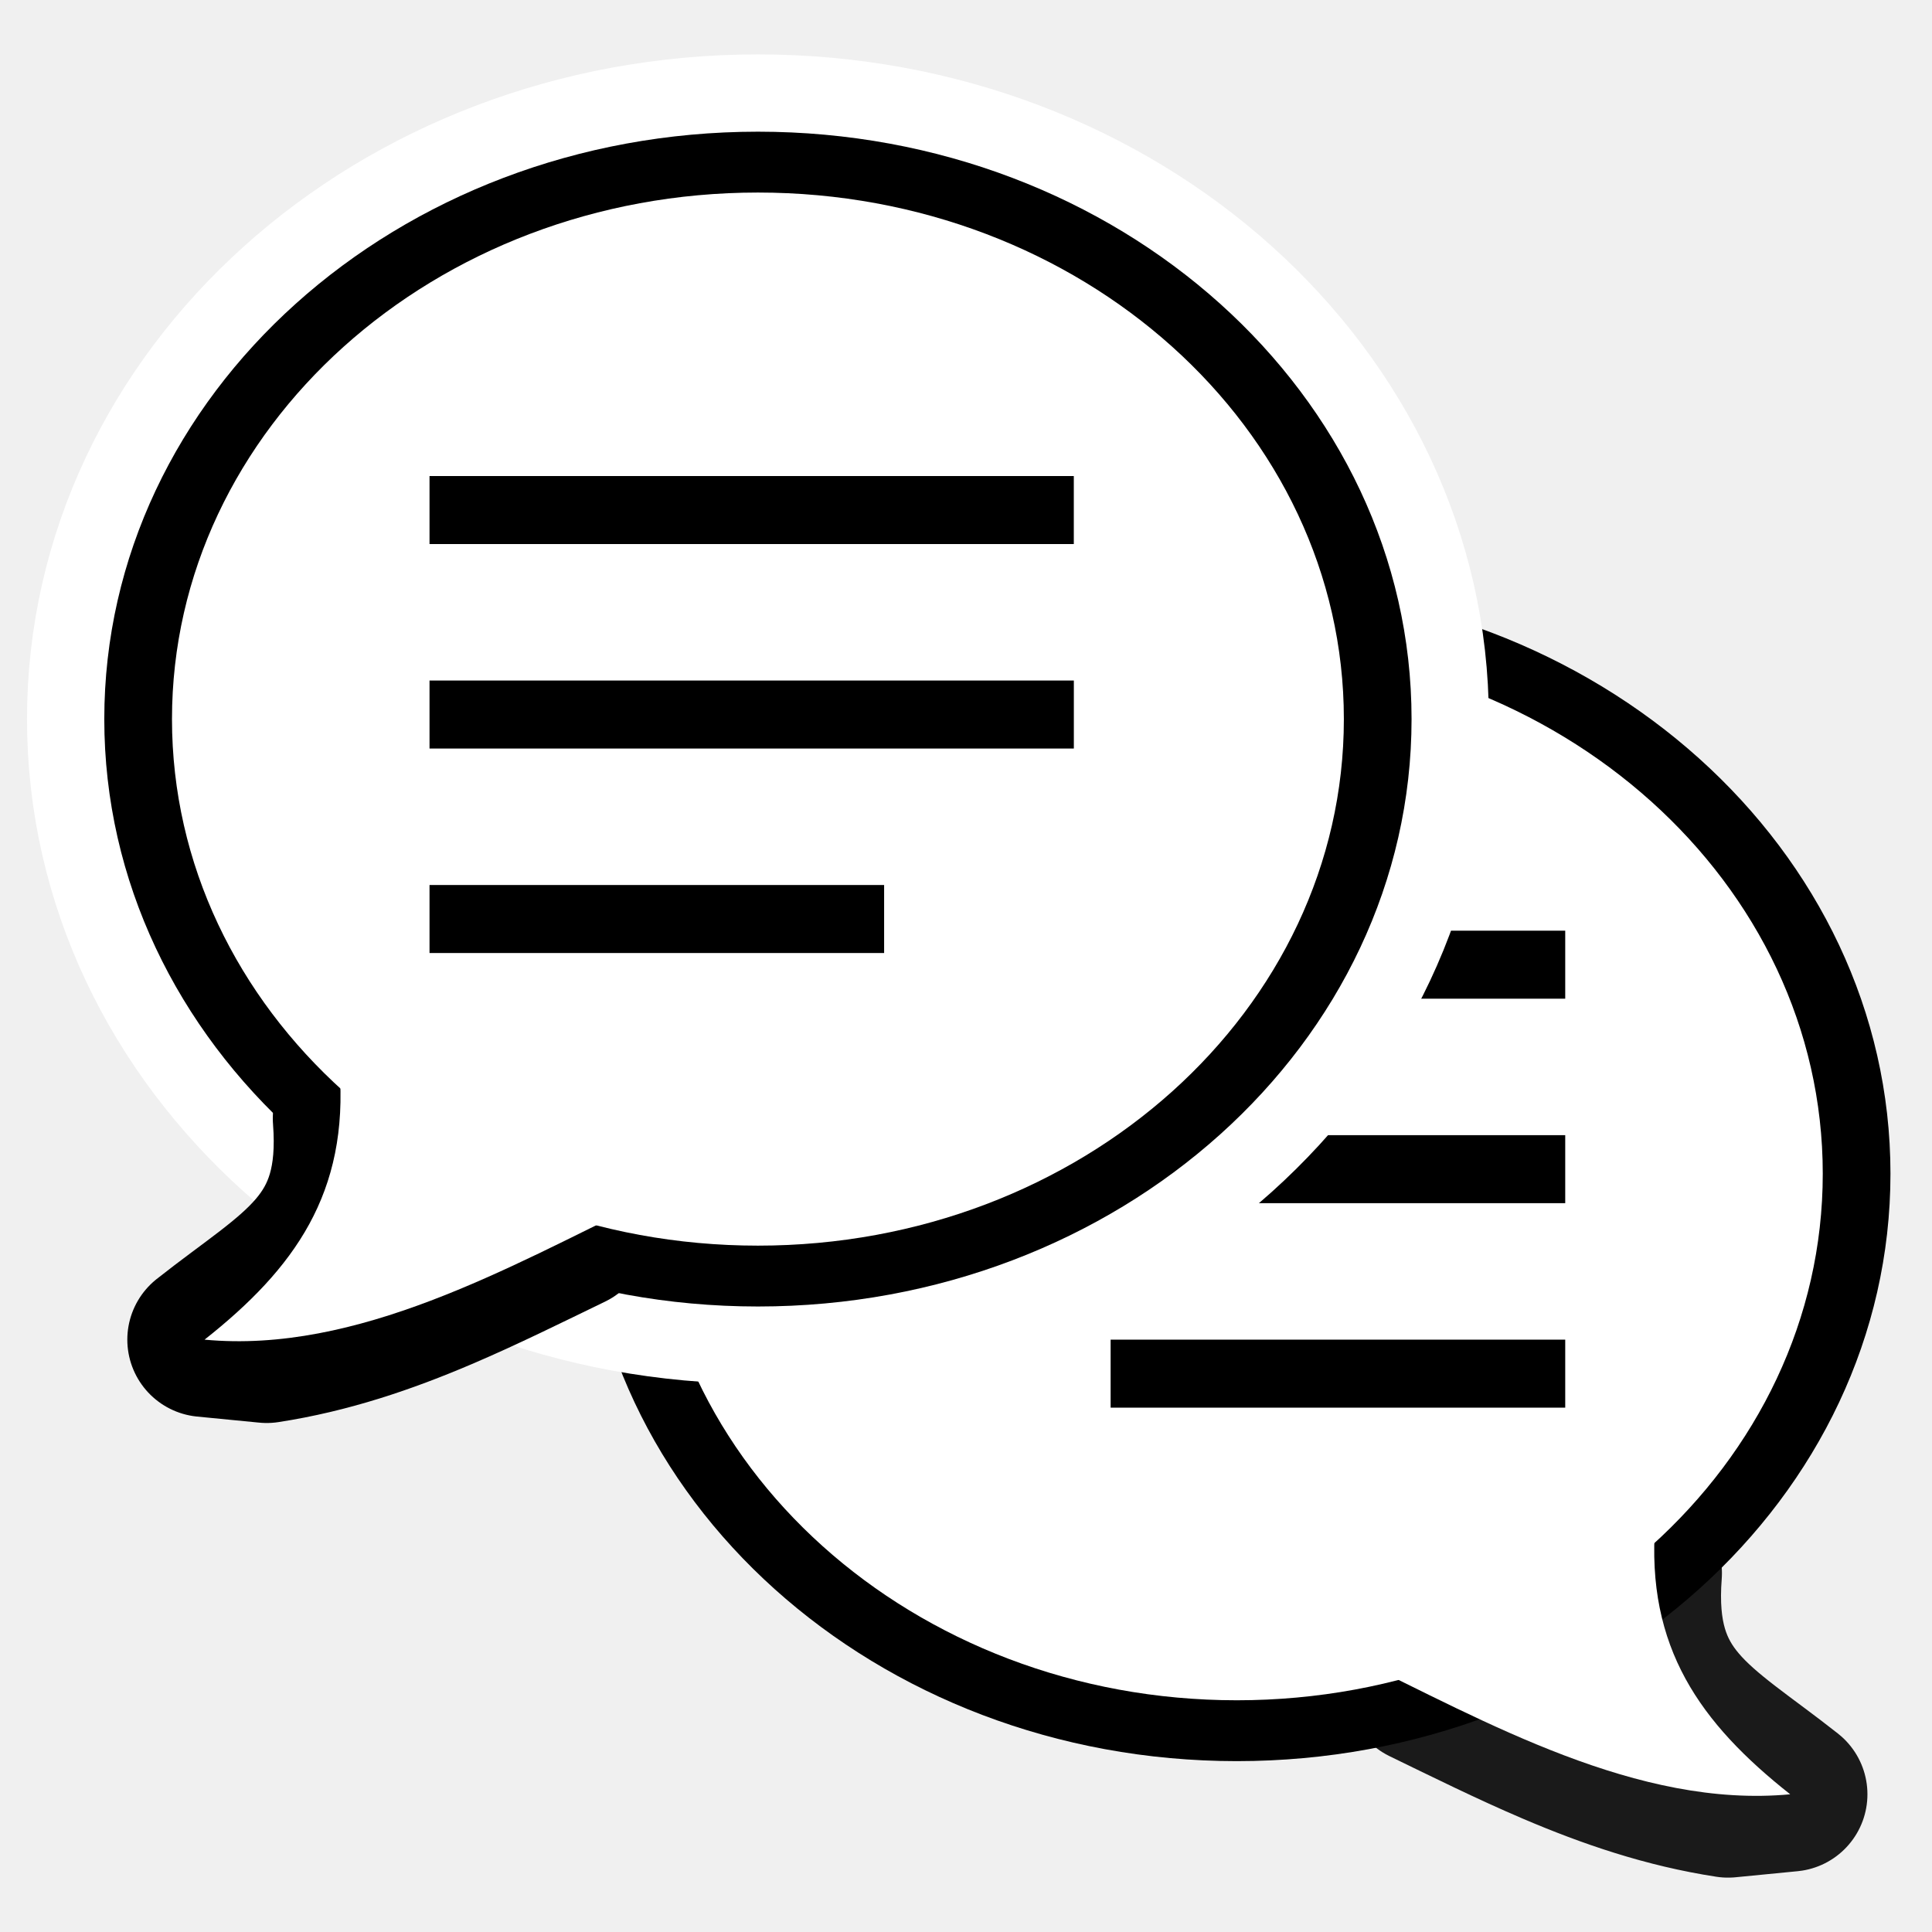
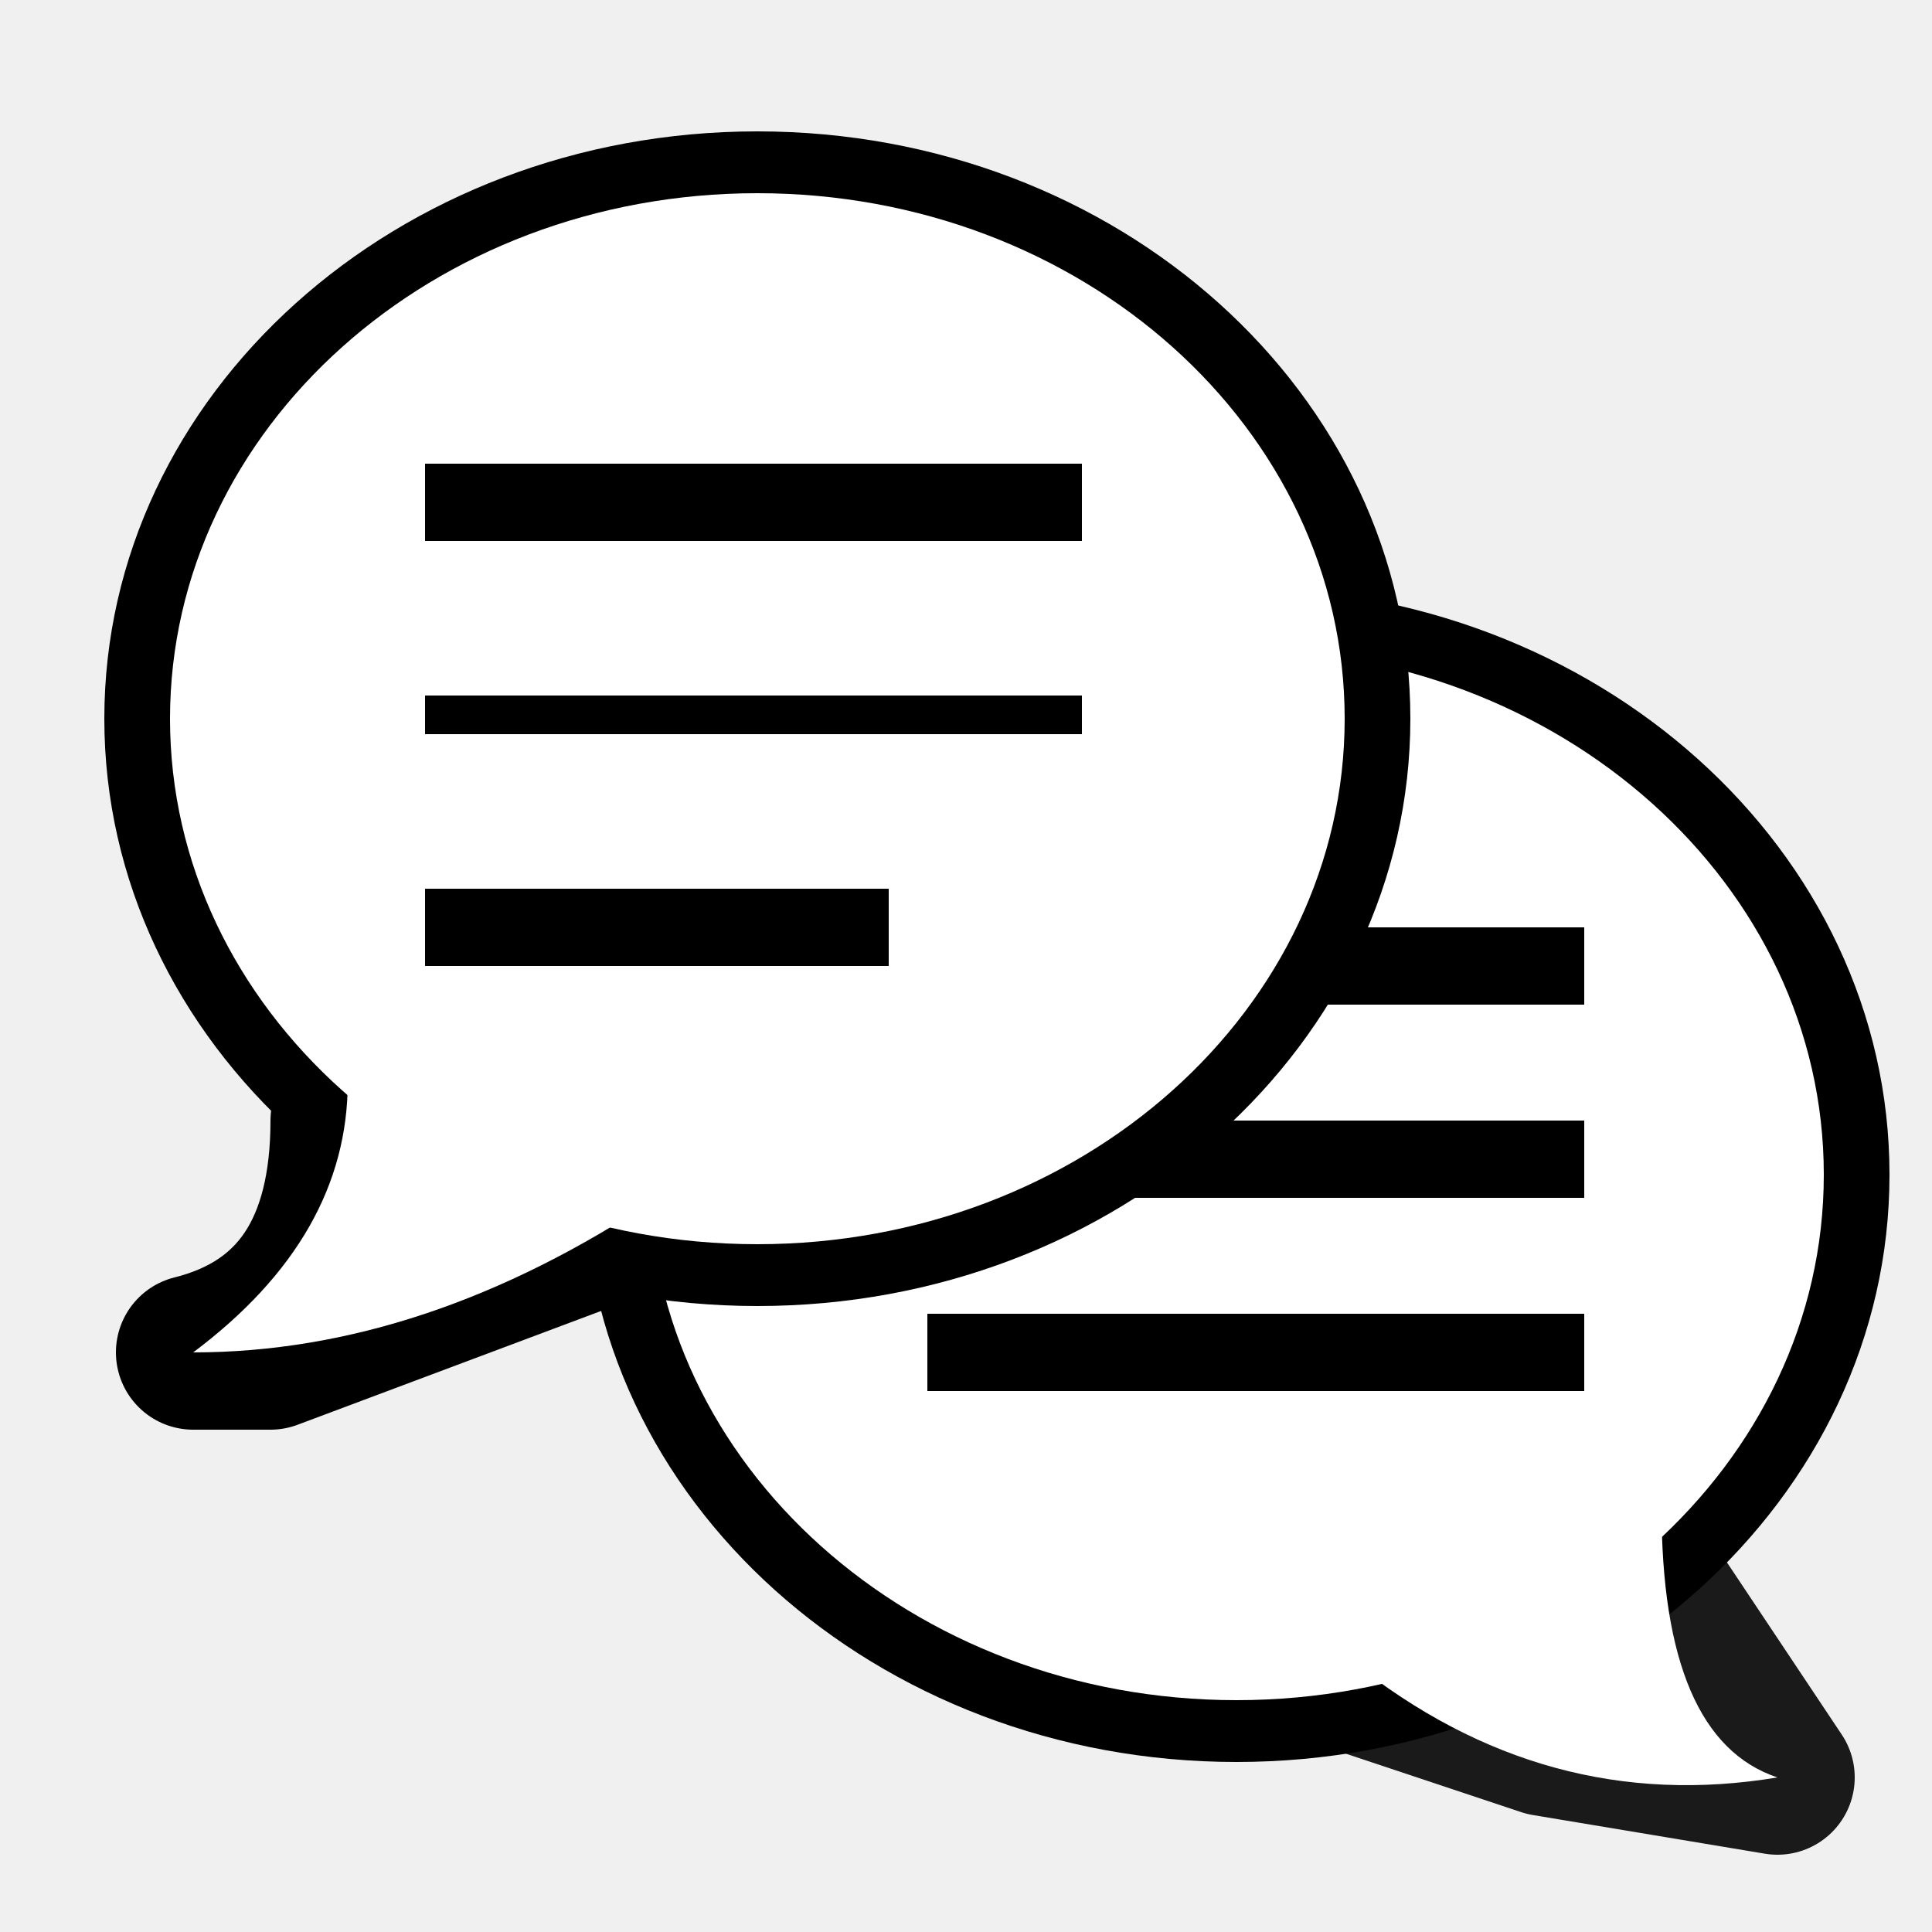
- <svg xmlns="http://www.w3.org/2000/svg" width="50mm" height="50mm" viewBox="0 0 50 50" version="1.1" id="svg119275" xml:space="preserve">
-   <defs id="defs119272" />
-   <g id="layer1">
-     <path style="fill:#800080;stroke:#1a1a1a;stroke-width:4;stroke-linecap:round;stroke-linejoin:round;stroke-miterlimit:0;stroke-dasharray:none;paint-order:fill markers stroke" d="m 42.564,40.71 c -0.248,3.223 1.443,3.891 3.765,5.726 l -1.608,0.157 C 43.115,46.347 41.638,45.843 40.197,45.228 39.07,44.747 37.965,44.199 36.838,43.652 l 3.255,-2.942 z" id="path5880" />
-     <ellipse style="fill:#000000;stroke:none;stroke-width:5;stroke-linecap:round;stroke-linejoin:round;stroke-miterlimit:0;stroke-dasharray:none;paint-order:fill markers stroke" id="ellipse5882" cx="-32.009" cy="30.376" rx="16.916" ry="15.202" transform="scale(-1,1)" />
-     <ellipse style="fill:#ffffff;stroke:none;stroke-width:1.03;stroke-linecap:round;stroke-linejoin:round;stroke-miterlimit:0;stroke-dasharray:none;paint-order:fill markers stroke" id="ellipse5884" cx="-32.009" cy="30.376" rx="15.164" ry="13.627" transform="scale(-1,1)" />
-     <path id="path5886" style="stroke-width:3.781;stroke-linecap:round;stroke-linejoin:round;stroke-miterlimit:0;paint-order:fill markers stroke" d="M 40.508,34.67 H 28.743 v 1.76 H 40.508 Z m 0,-5.292 H 23.834 v 1.76 H 40.508 Z m 0,-5.292 H 23.834 v 1.76 H 40.508 Z" />
-     <path style="fill:#ffffff;stroke:none;stroke-width:4;stroke-linecap:round;stroke-linejoin:round;stroke-miterlimit:0;stroke-dasharray:none;paint-order:fill markers stroke" d="m 42.839,39.416 c -0.248,3.223 1.169,5.185 3.491,7.02 -3.944,0.371 -7.882,-1.878 -11.295,-3.53 l 5.059,-2.196 z" id="path5888" />
-     <ellipse style="fill:none;stroke:#ffffff;stroke-width:4;stroke-linecap:round;stroke-linejoin:round;stroke-miterlimit:0;stroke-dasharray:none;paint-order:fill markers stroke;opacity:1" id="ellipse5688" cx="19.615" cy="18.61" rx="16.916" ry="15.202" />
-     <path style="fill:#800080;stroke:#000000;stroke-width:4;stroke-linecap:round;stroke-linejoin:round;stroke-miterlimit:0;stroke-dasharray:none;paint-order:fill markers stroke" d="m 9.06,28.944 c 0.248,3.223 -1.443,3.891 -3.765,5.726 l 1.608,0.157 c 1.606,-0.247 3.084,-0.75 4.525,-1.365 1.127,-0.481 2.232,-1.03 3.359,-1.576 l -3.255,-2.942 z" id="path5860" />
-     <ellipse style="fill:#000000;stroke:none;stroke-width:5;stroke-linecap:round;stroke-linejoin:round;stroke-miterlimit:0;stroke-dasharray:none;paint-order:fill markers stroke" id="circle3464" cx="19.615" cy="18.61" rx="16.916" ry="15.202" />
-     <ellipse style="fill:#ffffff;stroke:none;stroke-width:1.03;stroke-linecap:round;stroke-linejoin:round;stroke-miterlimit:0;stroke-dasharray:none;paint-order:fill markers stroke" id="ellipse5686" cx="19.615" cy="18.61" rx="15.164" ry="13.627" />
-     <path id="rect5798" style="stroke-width:3.781;stroke-linecap:round;stroke-linejoin:round;stroke-miterlimit:0;paint-order:fill markers stroke" d="m 11.116,22.904 h 11.765 v 1.76 H 11.116 Z m 0,-5.292 H 27.791 V 19.372 H 11.116 Z m 0,-5.292 h 16.674 v 1.76 H 11.116 Z" />
-     <path style="fill:#ffffff;stroke:none;stroke-width:4;stroke-linecap:round;stroke-linejoin:round;stroke-miterlimit:0;stroke-dasharray:none;paint-order:fill markers stroke" d="m 8.785,27.65 c 0.248,3.223 -1.169,5.185 -3.491,7.02 3.944,0.371 7.882,-1.878 11.295,-3.53 l -5.059,-2.196 z" id="path5858" />
-   </g>
+ <svg xmlns="http://www.w3.org/2000/svg" xml:space="preserve" viewBox="0 0 50 50">
+   <path fill="purple" stroke="#1a1a1a" stroke-linecap="round" stroke-linejoin="round" stroke-miterlimit="0" stroke-width="4" d="m42 40 4 6-6-1-6-2 6-2Z" paint-order="fill markers stroke" />
+   <ellipse cx="-32" cy="30.4" paint-order="fill markers stroke" rx="16.9" ry="15.2" transform="scale(-1,1)" />
+   <ellipse cx="-32" cy="30.4" fill="#fff" paint-order="fill markers stroke" rx="15.2" ry="13.6" transform="scale(-1,1)" />
+   <path d="M41 24H24v2h17zm0 5H24v2h17zm0 5H24v2h17Z" paint-order="fill markers stroke" />
+   <path fill="#fff" d="M43 39q0 6 3 7-6 1-11-3l5-2z" paint-order="fill markers stroke" />
+   <path fill="purple" stroke="#000" stroke-linecap="round" stroke-linejoin="round" stroke-miterlimit="0" stroke-width="4" d="M9 29q0 5-4 6h2l8-3-3-3z" paint-order="fill markers stroke" />
+   <ellipse cx="19.6" cy="18.6" paint-order="fill markers stroke" rx="16.9" ry="15.2" />
+   <ellipse cx="19.6" cy="18.6" fill="#fff" paint-order="fill markers stroke" rx="15.2" ry="13.6" />
+   <path d="M11 12h17v2H11Zm0 6h17v1H11Zm0 5h12v2H11Z" paint-order="fill markers stroke" />
+   <path fill="#fff" d="M9 28q0 4-4 7 6 0 12-4l-5-2z" paint-order="fill markers stroke" />
</svg>
